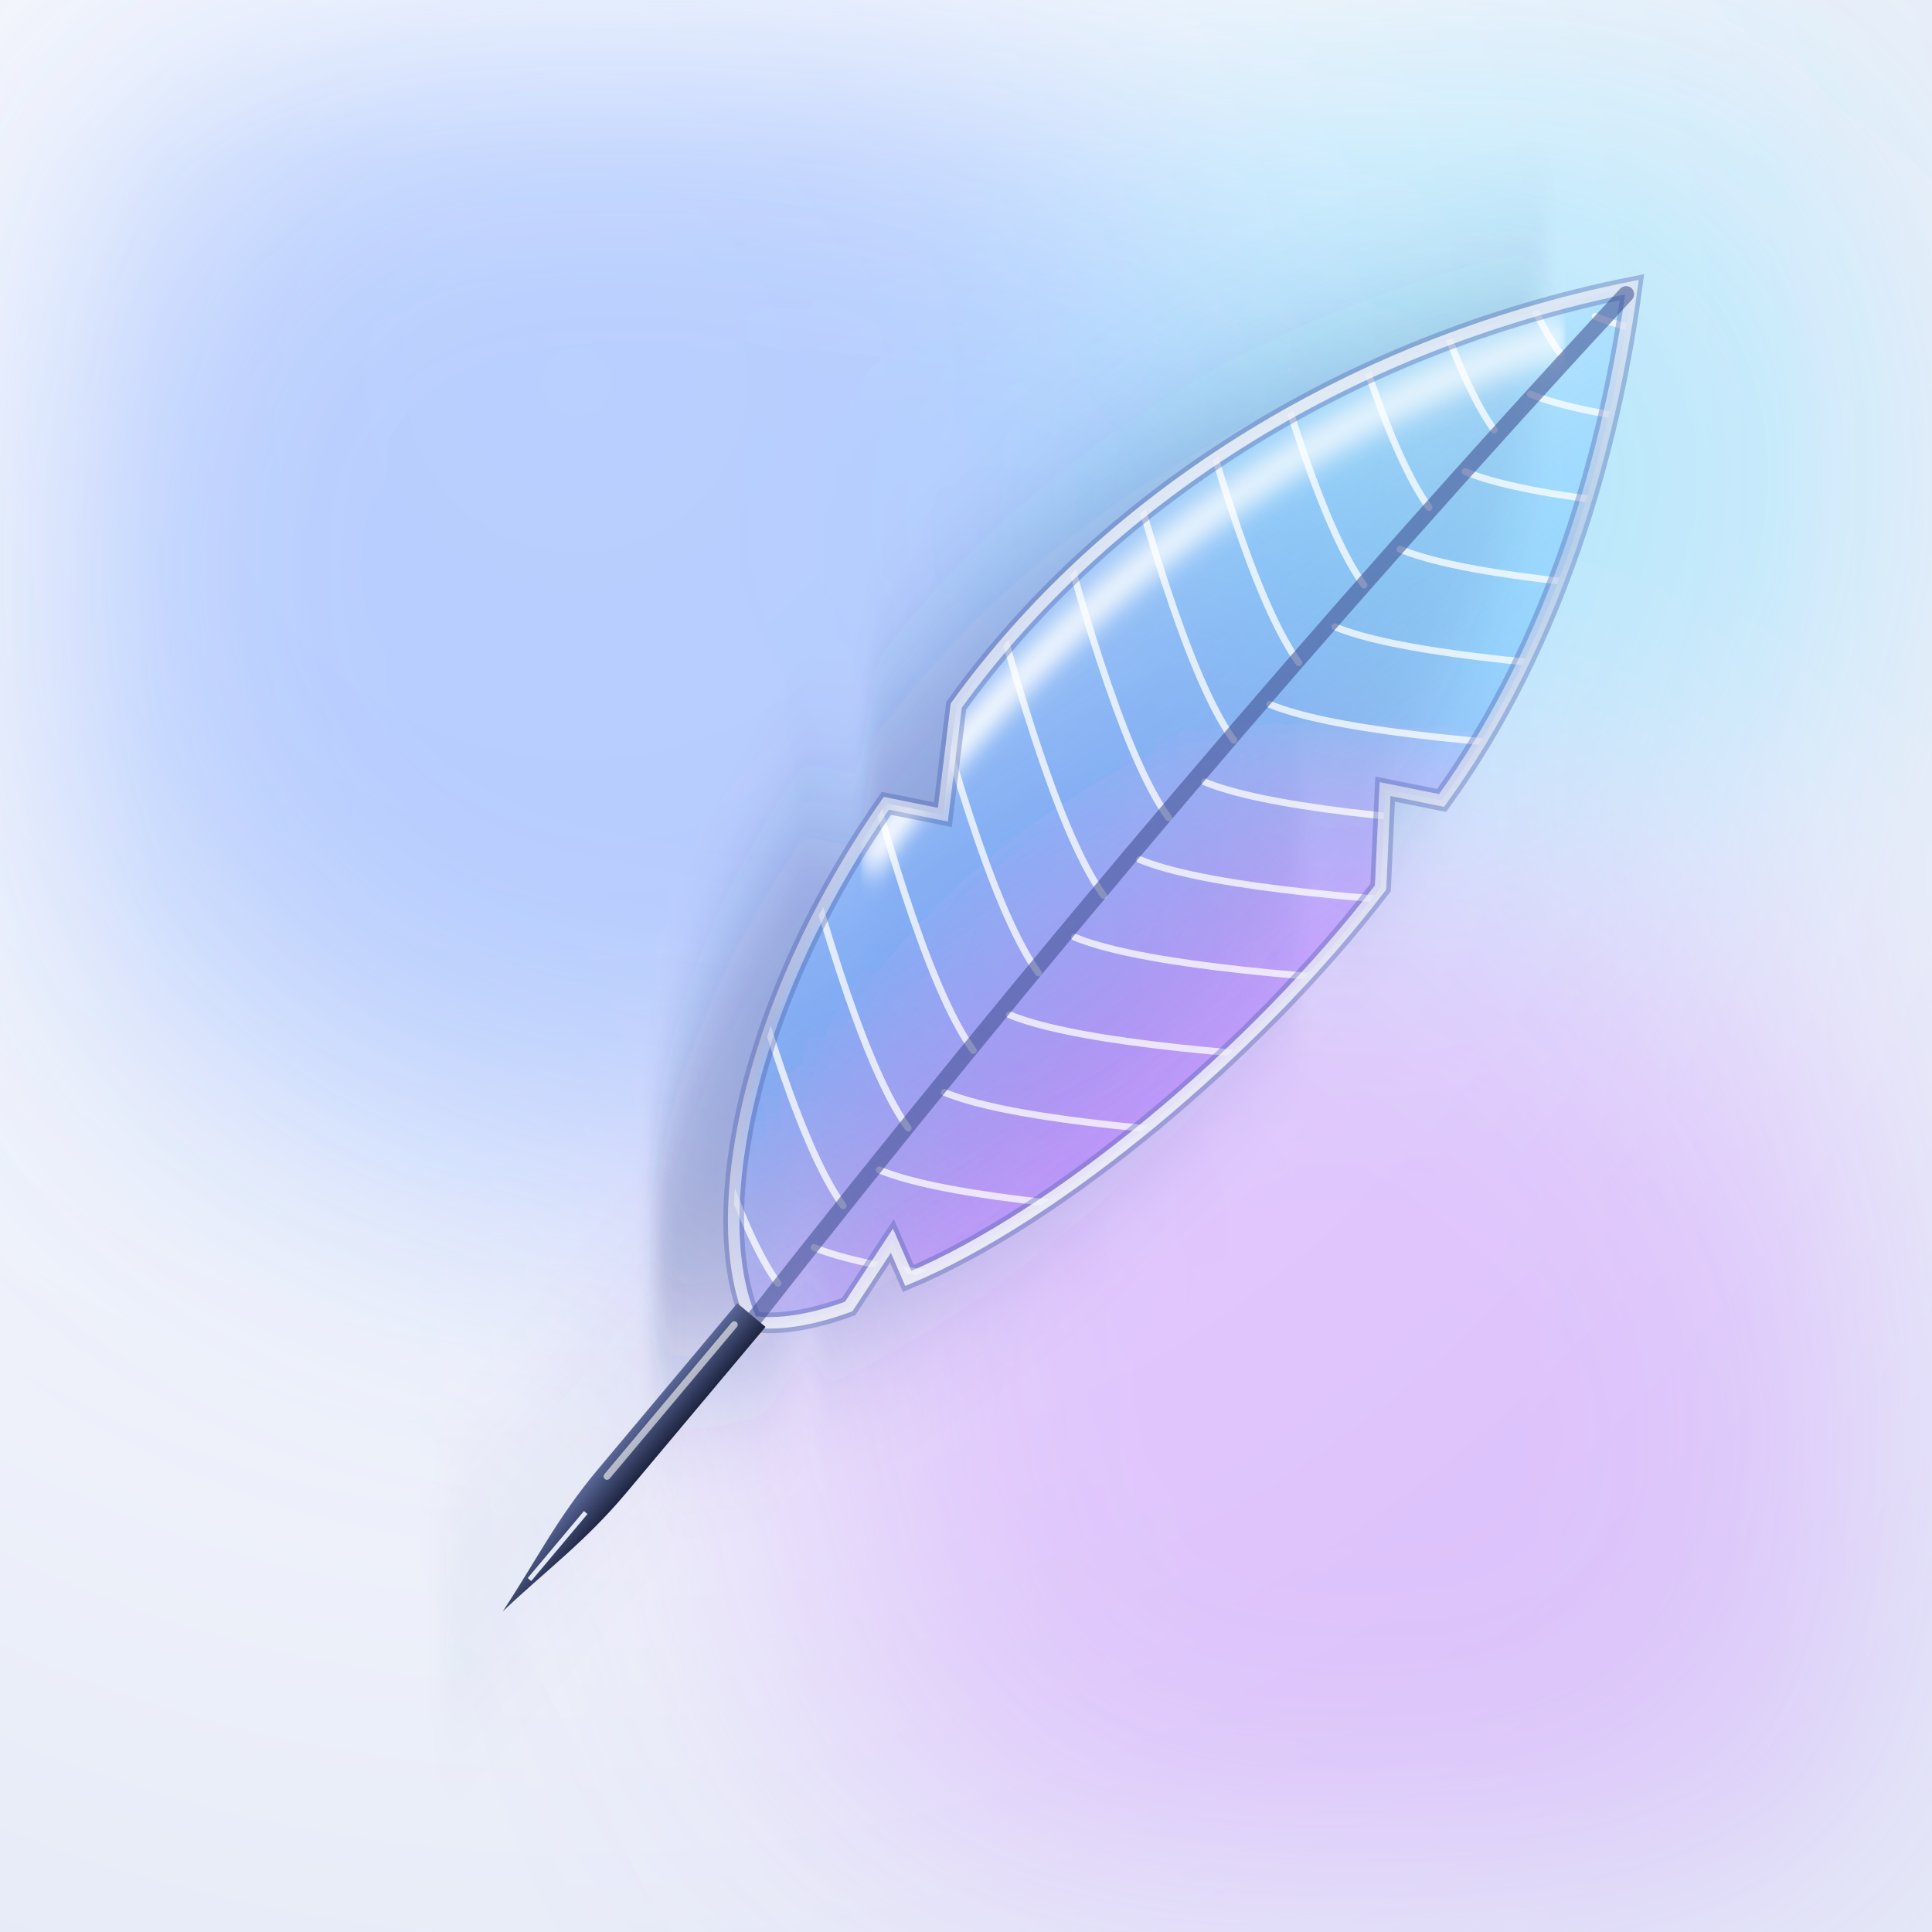
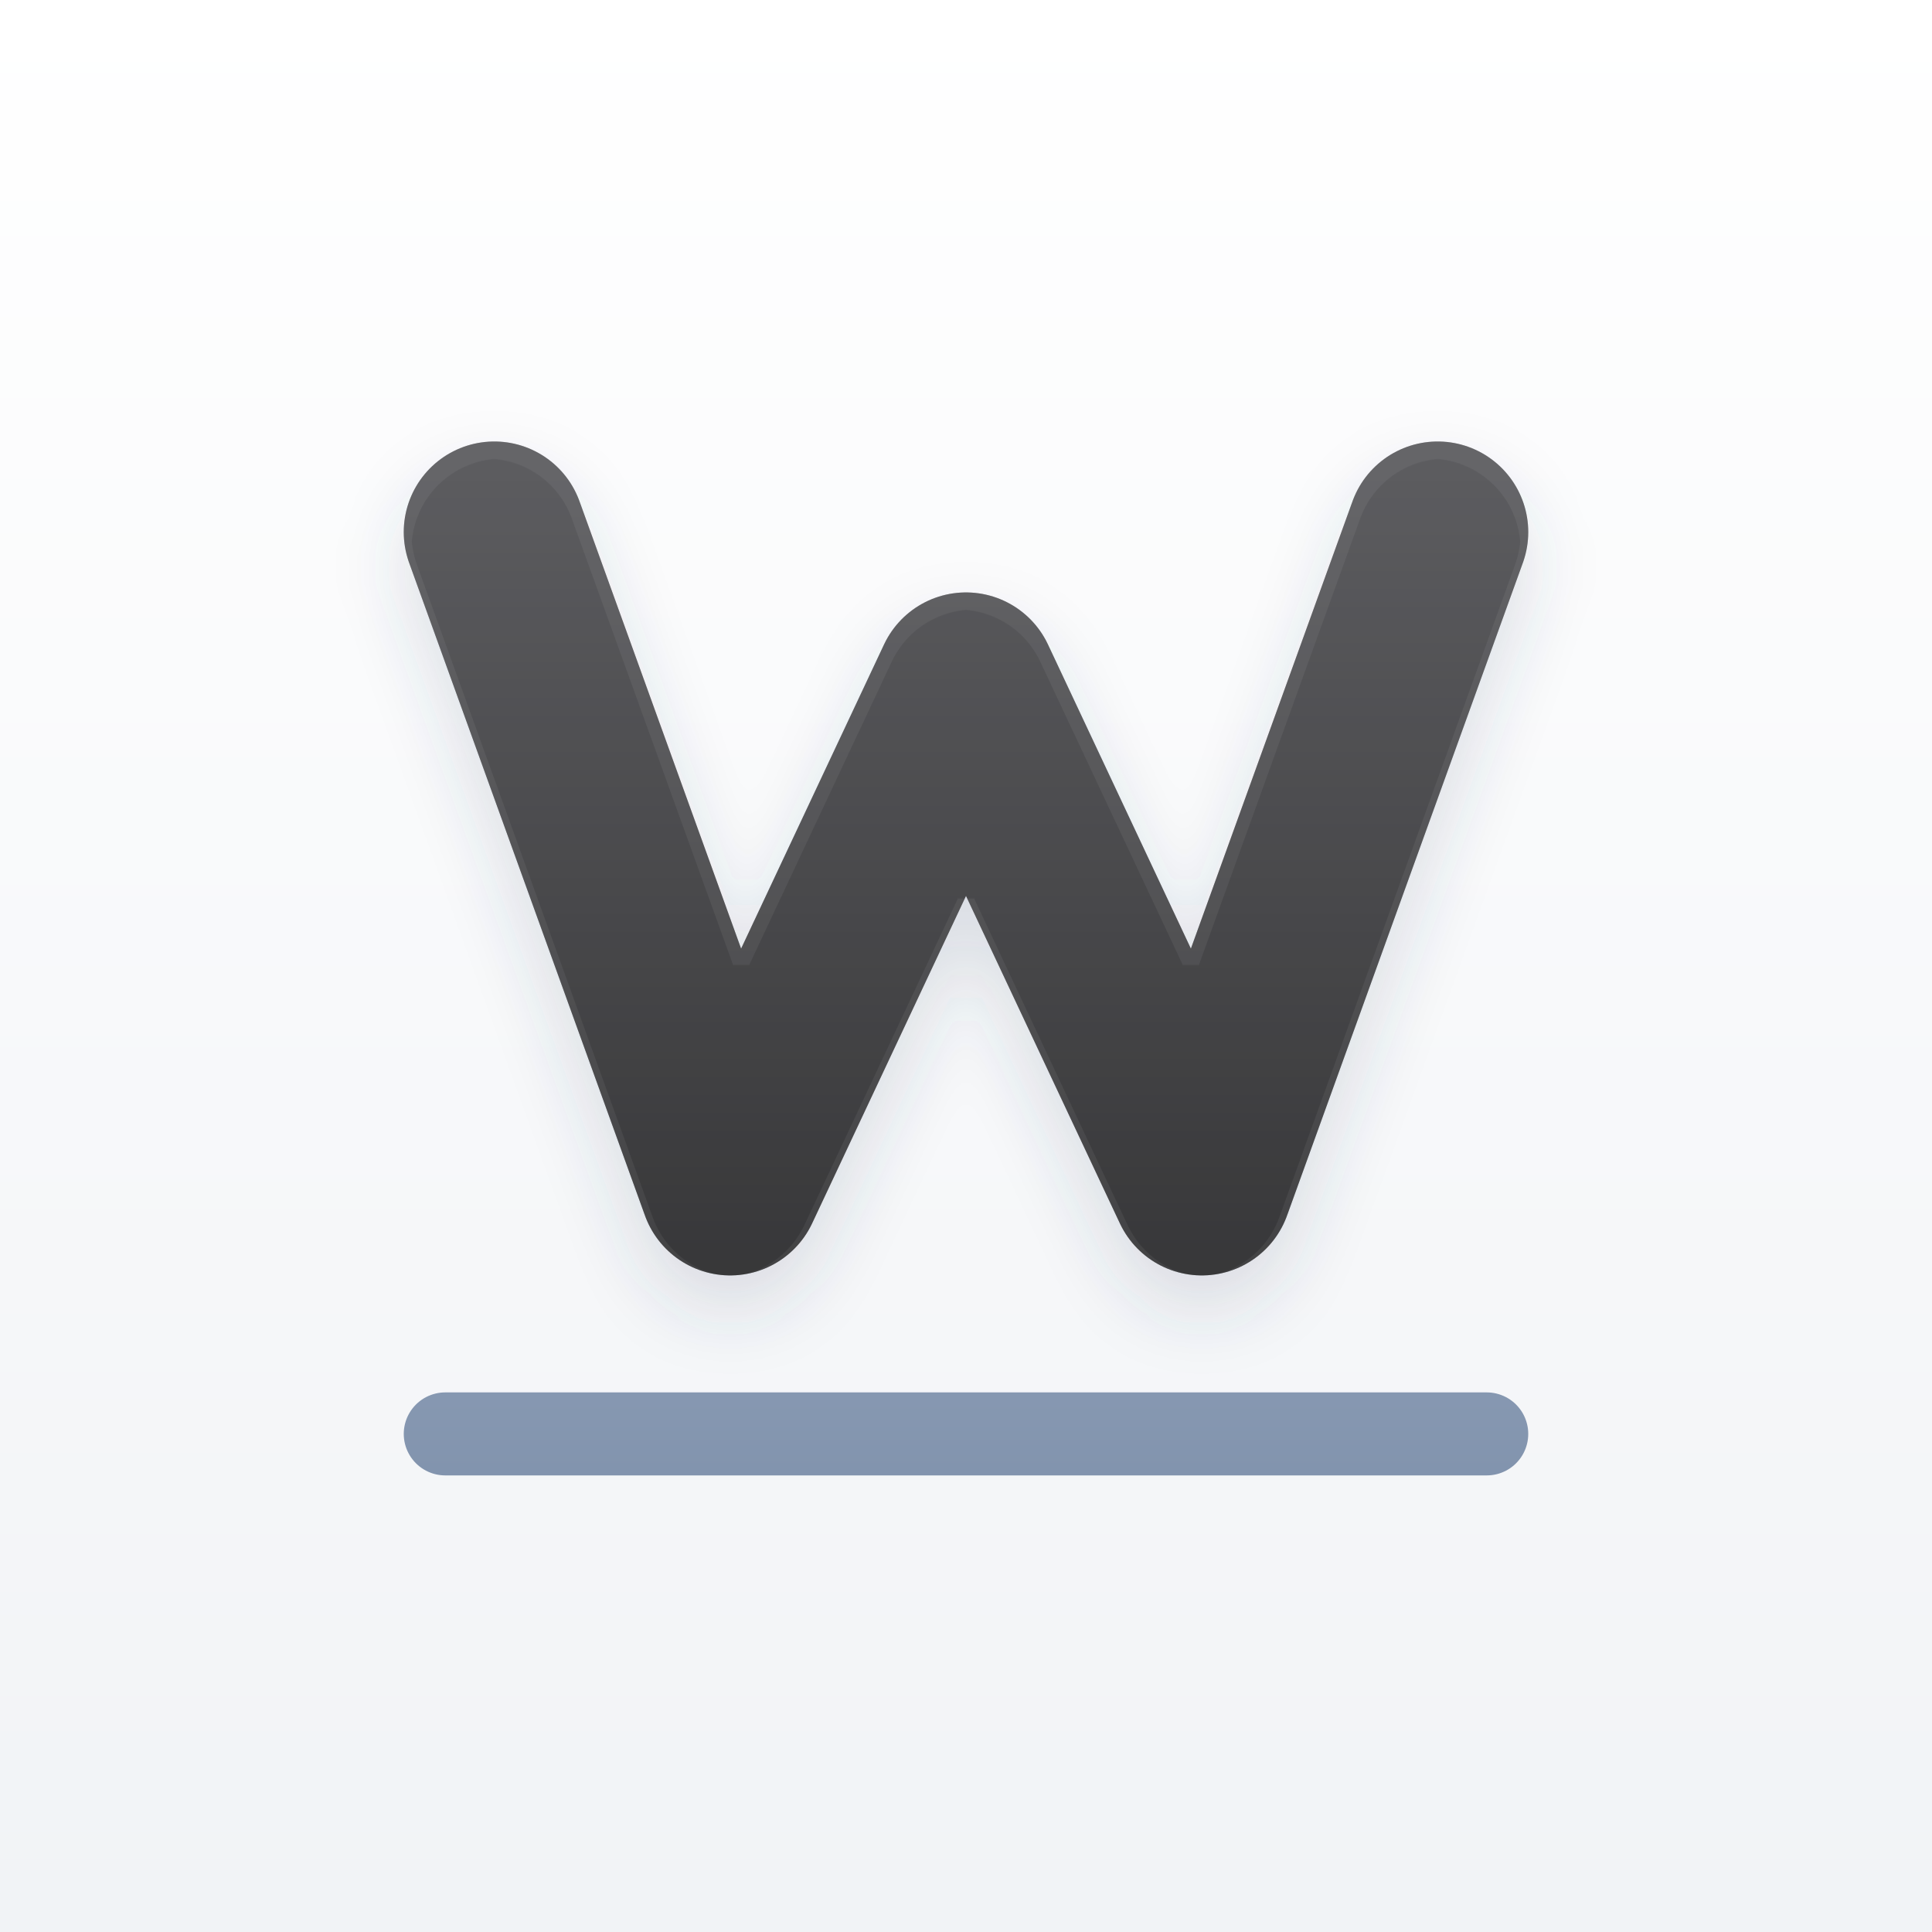
<svg xmlns="http://www.w3.org/2000/svg" viewBox="0 0 1024 1024">
  <style>.d{display:none}@media (prefers-color-scheme:dark){.l{display:none}.d{display:inline}}</style>
  <g class="l">
    <defs>
-       <radialGradient id="lbg" cx="30%" cy="20%" r="95%">
+       <linearGradient id="lbg" x1="0" y1="0" x2="0" y2="1">
        <stop offset="0" stop-color="#ffffff" />
-         <stop offset="1" stop-color="#e4e9f7" />
-       </radialGradient>
-       <filter id="lblur" x="-50%" y="-50%" width="200%" height="200%">
-         <feGaussianBlur stdDeviation="90" />
+         <stop offset="1" stop-color="#f1f3f6" />
+       </linearGradient>
+       <linearGradient id="lg" gradientUnits="userSpaceOnUse" x1="0" y1="250" x2="0" y2="790">
+         <stop offset="0" stop-color="#b9c6d8" />
+         <stop offset="1" stop-color="#8193ad" />
+       </linearGradient>
+       <linearGradient id="lgw" gradientUnits="userSpaceOnUse" x1="0" y1="250" x2="0" y2="700">
+         <stop offset="0" stop-color="#3a3a3e" />
+         <stop offset="1" stop-color="#0b0b0d" />
+       </linearGradient>
+       <filter id="lhil" x="-20%" y="-20%" width="140%" height="140%">
+         <feMorphology in="SourceAlpha" operator="erode" radius="4" result="e" />
+         <feOffset in="e" dx="0" dy="5" result="o" />
+         <feComposite in="SourceGraphic" in2="o" operator="out" />
      </filter>
-       <filter id="lrefr" x="-50%" y="-50%" width="200%" height="200%">
-         <feGaussianBlur stdDeviation="40" />
-         <feColorMatrix type="saturate" values="1.8" />
+       <filter id="lsh" x="-30%" y="-30%" width="160%" height="160%">
+         <feGaussianBlur stdDeviation="18" />
      </filter>
-       <filter id="lshadow" x="-50%" y="-50%" width="200%" height="200%">
-         <feGaussianBlur stdDeviation="26" />
-       </filter>
-       <filter id="lsoft" x="-50%" y="-50%" width="200%" height="200%">
-         <feGaussianBlur stdDeviation="5" />
-       </filter>
-       <linearGradient id="lbody" x1="0" y1="0" x2="1" y2="1">
-         <stop offset="0" stop-color="rgba(255,255,255,.62)" />
-         <stop offset="1" stop-color="rgba(120,140,255,.22)" />
-       </linearGradient>
-       <linearGradient id="lrim" x1="0" y1="0" x2="1" y2="1">
-         <stop offset="0" stop-color="rgba(255,255,255,1)" />
-         <stop offset=".5" stop-color="rgba(255,255,255,.35)" />
-         <stop offset="1" stop-color="rgba(255,255,255,1)" />
-       </linearGradient>
-       <linearGradient id="lnib" x1="0" y1="0" x2="1" y2="0">
-         <stop offset="0" stop-color="#5a6798" />
-         <stop offset="1" stop-color="#1d2440" />
-       </linearGradient>
-       <clipPath id="lvclip">
-         <path d="M 2 170 C -40 150 -88 70 -98 -40 L -76 -52 L -102 -92 C -110 -200 -74 -320 6 -420 C 44 -360 80 -280 86 -196 L 64 -184 L 90 -150 C 94 -60 74 50 42 112 L 26 104 L 30 138 C 22 152 12 164 2 170 Z" />
-       </clipPath>
    </defs>
    <rect width="1024" height="1024" fill="url(#lbg)" />
-     <g filter="url(#lblur)">
-       <circle cx="330" cy="300" r="330" fill="#5b8cff" opacity="0.42" />
-       <circle cx="720" cy="760" r="300" fill="#c77dff" opacity="0.38" />
-       <circle cx="790" cy="250" r="220" fill="#36d1ff" opacity="0.3" />
-     </g>
-     <g transform="translate(530 540) rotate(40) scale(1.22)">
-       <path d="M 2 170 C -40 150 -88 70 -98 -40 L -76 -52 L -102 -92 C -110 -200 -74 -320 6 -420 C 44 -360 80 -280 86 -196 L 64 -184 L 90 -150 C 94 -60 74 50 42 112 L 26 104 L 30 138 C 22 152 12 164 2 170 Z" fill="rgba(40,60,130,.28)" filter="url(#lshadow)" transform="translate(-18 34)" />
-       <path d="M -7 170 L 7 170 L 6 320 L -6 320 Z" opacity=".5" fill="rgba(40,60,130,.28)" filter="url(#lshadow)" transform="translate(-18 34)" />
-       <g clip-path="url(#lvclip)">
-         <g transform="rotate(-40) translate(-530 -540) translate(30 -20)" filter="url(#lrefr)">
-           <circle cx="330" cy="300" r="330" fill="#5b8cff" opacity="0.42" />
-           <circle cx="720" cy="760" r="300" fill="#c77dff" opacity="0.38" />
-           <circle cx="790" cy="250" r="220" fill="#36d1ff" opacity="0.3" />
-         </g>
-         <path d="M 2 170 C -40 150 -88 70 -98 -40 L -76 -52 L -102 -92 C -110 -200 -74 -320 6 -420 C 44 -360 80 -280 86 -196 L 64 -184 L 90 -150 C 94 -60 74 50 42 112 L 26 104 L 30 138 C 22 152 12 164 2 170 Z" fill="url(#lbody)" />
-         <g stroke="rgba(255,255,255,.75)" stroke-width="3" fill="none" stroke-linecap="round">
-           <path d="M 0 150 Q -40 140 -150 60" />
-           <path d="M 0 106 Q -40 96 -150 16" />
-           <path d="M 0 62 Q -40 52 -150 -28" />
-           <path d="M 0 18 Q -40 8 -150 -72" />
-           <path d="M 0 -26 Q -40 -36 -150 -116" />
-           <path d="M 0 -70 Q -40 -80 -150 -160" />
-           <path d="M 0 -114 Q -40 -124 -150 -204" />
-           <path d="M 0 -158 Q -40 -168 -150 -248" />
-           <path d="M 0 -202 Q -40 -212 -150 -292" />
-           <path d="M 0 -246 Q -40 -256 -150 -336" />
-           <path d="M 0 -290 Q -40 -300 -150 -380" />
-           <path d="M 0 -334 Q -40 -344 -150 -424" />
-           <path d="M 0 -378 Q -40 -388 -150 -468" />
-           <path d="M 2 128 Q 40 116 150 32" />
-           <path d="M 2 84 Q 40 72 150 -12" />
-           <path d="M 2 40 Q 40 28 150 -56" />
-           <path d="M 2 -4 Q 40 -16 150 -100" />
-           <path d="M 2 -48 Q 40 -60 150 -144" />
-           <path d="M 2 -92 Q 40 -104 150 -188" />
-           <path d="M 2 -136 Q 40 -148 150 -232" />
-           <path d="M 2 -180 Q 40 -192 150 -276" />
-           <path d="M 2 -224 Q 40 -236 150 -320" />
-           <path d="M 2 -268 Q 40 -280 150 -364" />
-           <path d="M 2 -312 Q 40 -324 150 -408" />
-           <path d="M 2 -356 Q 40 -368 150 -452" />
-           <path d="M 2 -400 Q 40 -412 150 -496" />
-         </g>
-         <path d="M -88 -20 C -98 -150 -70 -280 -6 -380" stroke="#fff" stroke-opacity=".95" stroke-width="12" fill="none" stroke-linecap="round" filter="url(#lsoft)" />
-       </g>
-       <path d="M 2 170 C -40 150 -88 70 -98 -40 L -76 -52 L -102 -92 C -110 -200 -74 -320 6 -420 C 44 -360 80 -280 86 -196 L 64 -184 L 90 -150 C 94 -60 74 50 42 112 L 26 104 L 30 138 C 22 152 12 164 2 170 Z" fill="none" stroke="rgba(70,90,170,.35)" stroke-width="9" />
-       <path d="M 2 170 C -40 150 -88 70 -98 -40 L -76 -52 L -102 -92 C -110 -200 -74 -320 6 -420 C 44 -360 80 -280 86 -196 L 64 -184 L 90 -150 C 94 -60 74 50 42 112 L 26 104 L 30 138 C 22 152 12 164 2 170 Z" fill="none" stroke="url(#lrim)" stroke-width="5" />
-       <path d="M 6 -416 Q -8 -130 2 170" stroke="rgba(60,75,140,.55)" stroke-width="7" fill="none" stroke-linecap="round" />
-       <path d="M -8 168 L 8 168 L 8 262 C 8 290 3 310 0 336 C -3 310 -8 290 -8 262 Z" fill="url(#lnib)" />
-       <path d="M -3 176 L -3 262" stroke="#fff" stroke-opacity=".6" stroke-width="3" stroke-linecap="round" />
-       <path d="M 0 280 L 0 318" stroke="#e4e9f7" stroke-width="2" />
+     <g fill="none" stroke-linecap="round" stroke-linejoin="round">
+       <path d="M 262 282 L 387 628 L 512 362 L 637 628 L 762 282" stroke="rgba(60,80,110,.16)" stroke-width="96" filter="url(#lsh)" transform="translate(0 18)" />
+       <path d="M 236 760 L 788 760" stroke="rgba(60,80,110,.16)" stroke-width="44" filter="url(#lsh)" transform="translate(0 18)" />
+       <path d="M 262 282 L 387 628 L 512 362 L 637 628 L 762 282" stroke="url(#lgw)" stroke-width="96" />
+       <path d="M 236 760 L 788 760" stroke="url(#lg)" stroke-width="44" />
+       <path d="M 262 282 L 387 628 L 512 362 L 637 628 L 762 282" stroke="rgba(255,255,255,.22)" stroke-width="96" filter="url(#lhil)" />
+       <path d="M 236 760 L 788 760" stroke="rgba(255,255,255,.75)" stroke-width="44" filter="url(#lhil)" />
    </g>
  </g>
  <g class="d">
    <defs>
-       <radialGradient id="dbg" cx="30%" cy="20%" r="95%">
-         <stop offset="0" stop-color="#151a2e" />
-         <stop offset="1" stop-color="#05060c" />
-       </radialGradient>
-       <filter id="dblur" x="-50%" y="-50%" width="200%" height="200%">
-         <feGaussianBlur stdDeviation="90" />
+       <linearGradient id="dbg" x1="0" y1="0" x2="0" y2="1">
+         <stop offset="0" stop-color="#1a1a1c" />
+         <stop offset="1" stop-color="#000000" />
+       </linearGradient>
+       <linearGradient id="dg" gradientUnits="userSpaceOnUse" x1="0" y1="250" x2="0" y2="790">
+         <stop offset="0" stop-color="#b9c6d8" />
+         <stop offset="1" stop-color="#8193ad" />
+       </linearGradient>
+       <linearGradient id="dgw" gradientUnits="userSpaceOnUse" x1="0" y1="250" x2="0" y2="700">
+         <stop offset="0" stop-color="#ffffff" />
+         <stop offset="1" stop-color="#e6e8ec" />
+       </linearGradient>
+       <filter id="dhil" x="-20%" y="-20%" width="140%" height="140%">
+         <feMorphology in="SourceAlpha" operator="erode" radius="4" result="e" />
+         <feOffset in="e" dx="0" dy="5" result="o" />
+         <feComposite in="SourceGraphic" in2="o" operator="out" />
      </filter>
-       <filter id="drefr" x="-50%" y="-50%" width="200%" height="200%">
-         <feGaussianBlur stdDeviation="40" />
-         <feColorMatrix type="saturate" values="1.8" />
+       <filter id="dsh" x="-30%" y="-30%" width="160%" height="160%">
+         <feGaussianBlur stdDeviation="18" />
      </filter>
-       <filter id="dshadow" x="-50%" y="-50%" width="200%" height="200%">
-         <feGaussianBlur stdDeviation="26" />
-       </filter>
-       <filter id="dsoft" x="-50%" y="-50%" width="200%" height="200%">
-         <feGaussianBlur stdDeviation="5" />
-       </filter>
-       <linearGradient id="dbody" x1="0" y1="0" x2="1" y2="1">
-         <stop offset="0" stop-color="rgba(255,255,255,.20)" />
-         <stop offset="1" stop-color="rgba(255,255,255,.04)" />
-       </linearGradient>
-       <linearGradient id="drim" x1="0" y1="0" x2="1" y2="1">
-         <stop offset="0" stop-color="rgba(255,255,255,.95)" />
-         <stop offset=".5" stop-color="rgba(255,255,255,.12)" />
-         <stop offset="1" stop-color="rgba(255,255,255,.95)" />
-       </linearGradient>
-       <linearGradient id="dnib" x1="0" y1="0" x2="1" y2="0">
-         <stop offset="0" stop-color="#e9ecff" />
-         <stop offset="1" stop-color="#8d97c9" />
-       </linearGradient>
-       <clipPath id="dvclip">
-         <path d="M 2 170 C -40 150 -88 70 -98 -40 L -76 -52 L -102 -92 C -110 -200 -74 -320 6 -420 C 44 -360 80 -280 86 -196 L 64 -184 L 90 -150 C 94 -60 74 50 42 112 L 26 104 L 30 138 C 22 152 12 164 2 170 Z" />
-       </clipPath>
    </defs>
    <rect width="1024" height="1024" fill="url(#dbg)" />
-     <g filter="url(#dblur)">
-       <circle cx="330" cy="300" r="330" fill="#3b5bff" opacity="0.55" />
-       <circle cx="720" cy="760" r="300" fill="#b04dff" opacity="0.45" />
-       <circle cx="780" cy="260" r="220" fill="#00c2ff" opacity="0.35" />
-     </g>
-     <g transform="translate(530 540) rotate(40) scale(1.22)">
-       <path d="M 2 170 C -40 150 -88 70 -98 -40 L -76 -52 L -102 -92 C -110 -200 -74 -320 6 -420 C 44 -360 80 -280 86 -196 L 64 -184 L 90 -150 C 94 -60 74 50 42 112 L 26 104 L 30 138 C 22 152 12 164 2 170 Z" fill="rgba(0,0,0,.6)" filter="url(#dshadow)" transform="translate(-18 34)" />
-       <path d="M -7 170 L 7 170 L 6 320 L -6 320 Z" opacity=".5" fill="rgba(0,0,0,.6)" filter="url(#dshadow)" transform="translate(-18 34)" />
-       <g clip-path="url(#dvclip)">
-         <g transform="rotate(-40) translate(-530 -540) translate(30 -20)" filter="url(#drefr)">
-           <circle cx="330" cy="300" r="330" fill="#3b5bff" opacity="0.55" />
-           <circle cx="720" cy="760" r="300" fill="#b04dff" opacity="0.45" />
-           <circle cx="780" cy="260" r="220" fill="#00c2ff" opacity="0.35" />
-         </g>
-         <path d="M 2 170 C -40 150 -88 70 -98 -40 L -76 -52 L -102 -92 C -110 -200 -74 -320 6 -420 C 44 -360 80 -280 86 -196 L 64 -184 L 90 -150 C 94 -60 74 50 42 112 L 26 104 L 30 138 C 22 152 12 164 2 170 Z" fill="url(#dbody)" />
-         <g stroke="rgba(255,255,255,.22)" stroke-width="3" fill="none" stroke-linecap="round">
-           <path d="M 0 150 Q -40 140 -150 60" />
-           <path d="M 0 106 Q -40 96 -150 16" />
-           <path d="M 0 62 Q -40 52 -150 -28" />
-           <path d="M 0 18 Q -40 8 -150 -72" />
-           <path d="M 0 -26 Q -40 -36 -150 -116" />
-           <path d="M 0 -70 Q -40 -80 -150 -160" />
-           <path d="M 0 -114 Q -40 -124 -150 -204" />
-           <path d="M 0 -158 Q -40 -168 -150 -248" />
-           <path d="M 0 -202 Q -40 -212 -150 -292" />
-           <path d="M 0 -246 Q -40 -256 -150 -336" />
-           <path d="M 0 -290 Q -40 -300 -150 -380" />
-           <path d="M 0 -334 Q -40 -344 -150 -424" />
-           <path d="M 0 -378 Q -40 -388 -150 -468" />
-           <path d="M 2 128 Q 40 116 150 32" />
-           <path d="M 2 84 Q 40 72 150 -12" />
-           <path d="M 2 40 Q 40 28 150 -56" />
-           <path d="M 2 -4 Q 40 -16 150 -100" />
-           <path d="M 2 -48 Q 40 -60 150 -144" />
-           <path d="M 2 -92 Q 40 -104 150 -188" />
-           <path d="M 2 -136 Q 40 -148 150 -232" />
-           <path d="M 2 -180 Q 40 -192 150 -276" />
-           <path d="M 2 -224 Q 40 -236 150 -320" />
-           <path d="M 2 -268 Q 40 -280 150 -364" />
-           <path d="M 2 -312 Q 40 -324 150 -408" />
-           <path d="M 2 -356 Q 40 -368 150 -452" />
-           <path d="M 2 -400 Q 40 -412 150 -496" />
-         </g>
-         <path d="M -88 -20 C -98 -150 -70 -280 -6 -380" stroke="#fff" stroke-opacity=".55" stroke-width="12" fill="none" stroke-linecap="round" filter="url(#dsoft)" />
-       </g>
-       <path d="M 2 170 C -40 150 -88 70 -98 -40 L -76 -52 L -102 -92 C -110 -200 -74 -320 6 -420 C 44 -360 80 -280 86 -196 L 64 -184 L 90 -150 C 94 -60 74 50 42 112 L 26 104 L 30 138 C 22 152 12 164 2 170 Z" fill="none" stroke="rgba(0,0,0,0)" stroke-width="9" />
-       <path d="M 2 170 C -40 150 -88 70 -98 -40 L -76 -52 L -102 -92 C -110 -200 -74 -320 6 -420 C 44 -360 80 -280 86 -196 L 64 -184 L 90 -150 C 94 -60 74 50 42 112 L 26 104 L 30 138 C 22 152 12 164 2 170 Z" fill="none" stroke="url(#drim)" stroke-width="5" />
-       <path d="M 6 -416 Q -8 -130 2 170" stroke="rgba(255,255,255,.85)" stroke-width="7" fill="none" stroke-linecap="round" />
-       <path d="M -8 168 L 8 168 L 8 262 C 8 290 3 310 0 336 C -3 310 -8 290 -8 262 Z" fill="url(#dnib)" />
-       <path d="M -3 176 L -3 262" stroke="#fff" stroke-opacity=".6" stroke-width="3" stroke-linecap="round" />
-       <path d="M 0 280 L 0 318" stroke="#05060c" stroke-width="2" />
+     <g fill="none" stroke-linecap="round" stroke-linejoin="round">
+       <path d="M 262 282 L 387 628 L 512 362 L 637 628 L 762 282" stroke="rgba(0,0,0,.35)" stroke-width="96" filter="url(#dsh)" transform="translate(0 18)" />
+       <path d="M 236 760 L 788 760" stroke="rgba(0,0,0,.35)" stroke-width="44" filter="url(#dsh)" transform="translate(0 18)" />
+       <path d="M 262 282 L 387 628 L 512 362 L 637 628 L 762 282" stroke="url(#dgw)" stroke-width="96" />
+       <path d="M 236 760 L 788 760" stroke="url(#dg)" stroke-width="44" />
+       <path d="M 262 282 L 387 628 L 512 362 L 637 628 L 762 282" stroke="rgba(255,255,255,.55)" stroke-width="96" filter="url(#dhil)" />
+       <path d="M 236 760 L 788 760" stroke="rgba(255,255,255,.55)" stroke-width="44" filter="url(#dhil)" />
    </g>
  </g>
</svg>
